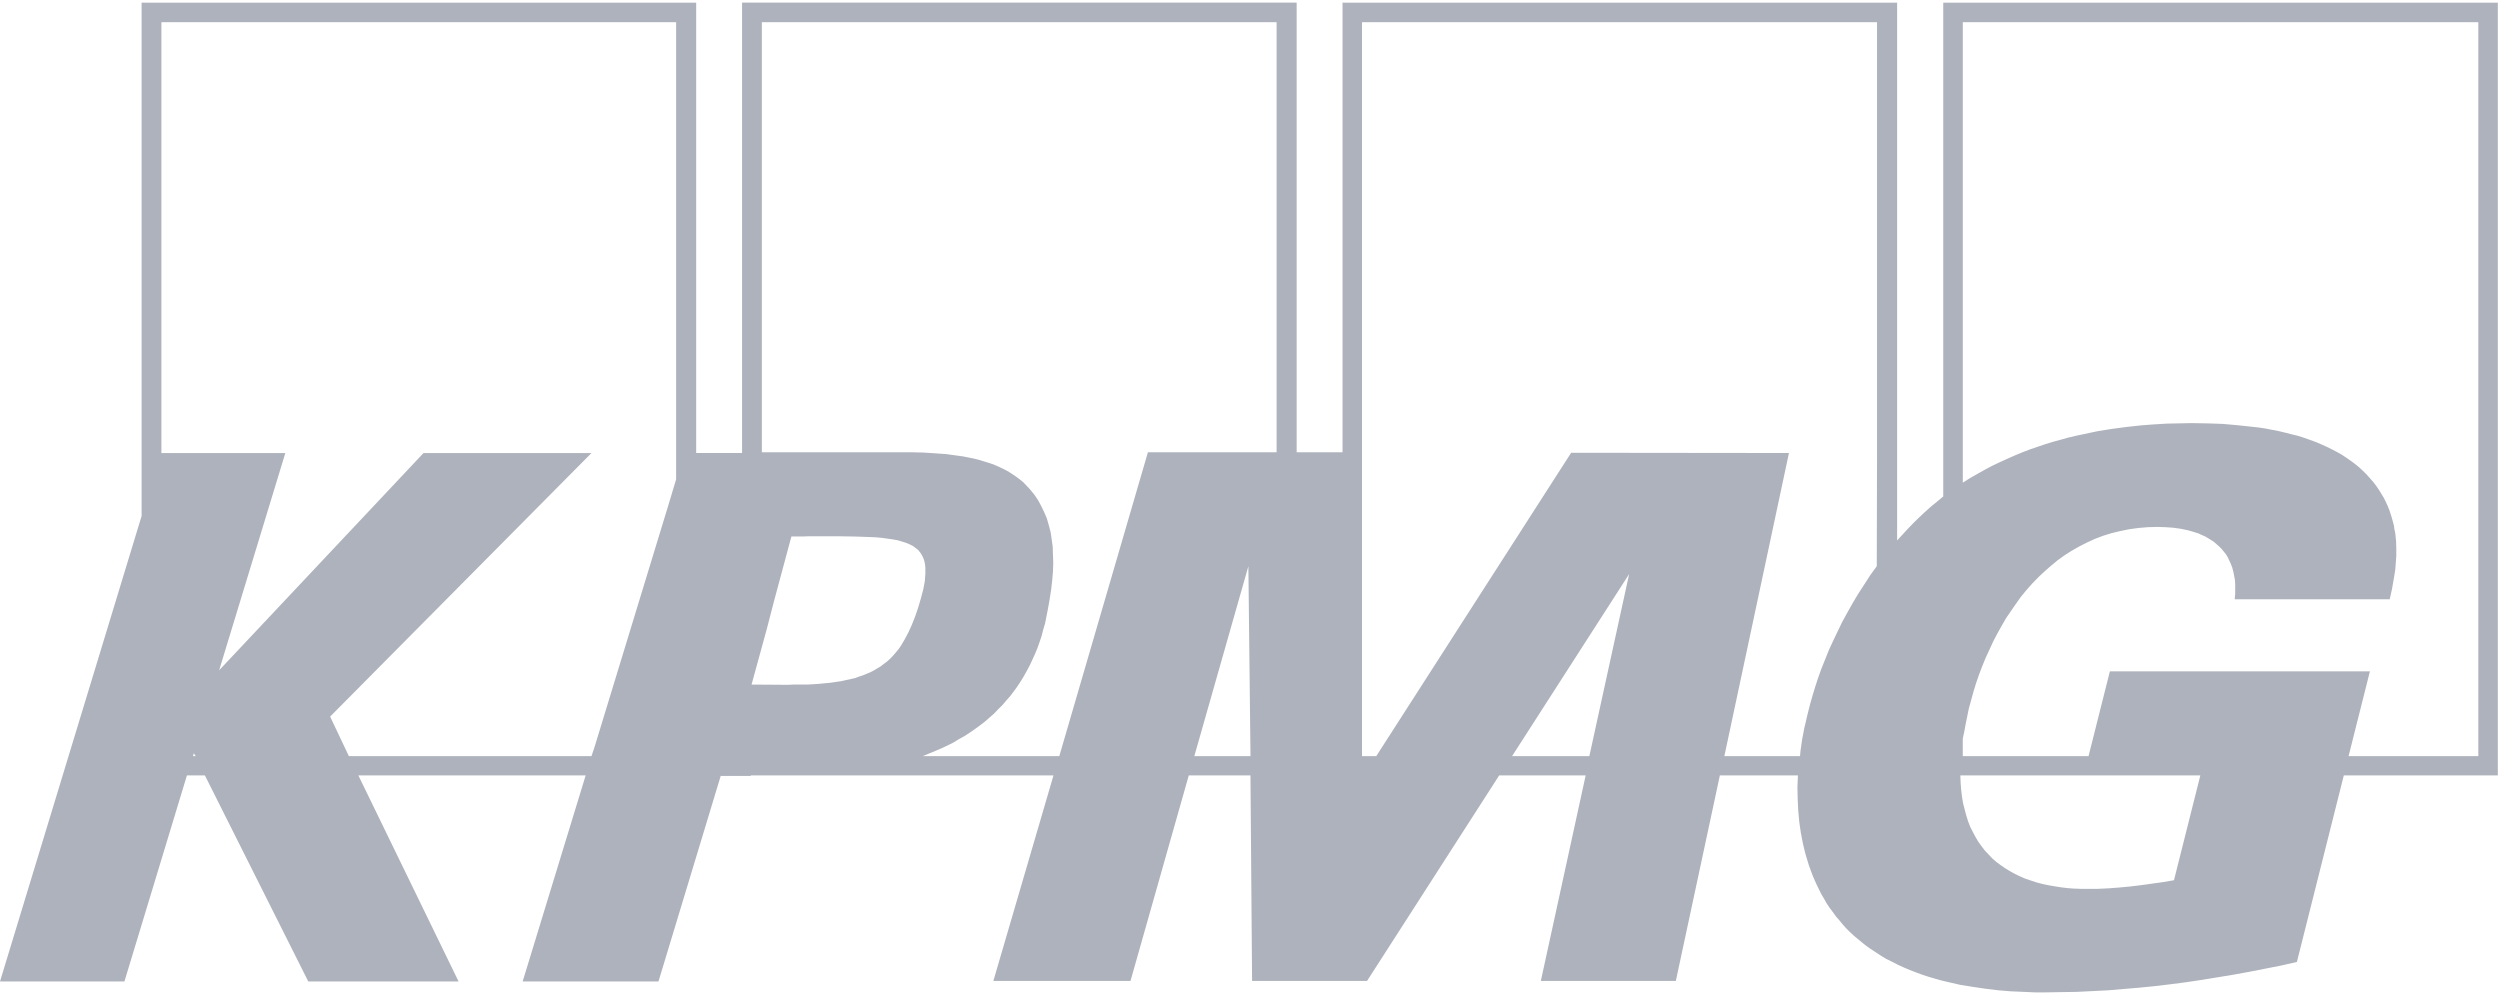
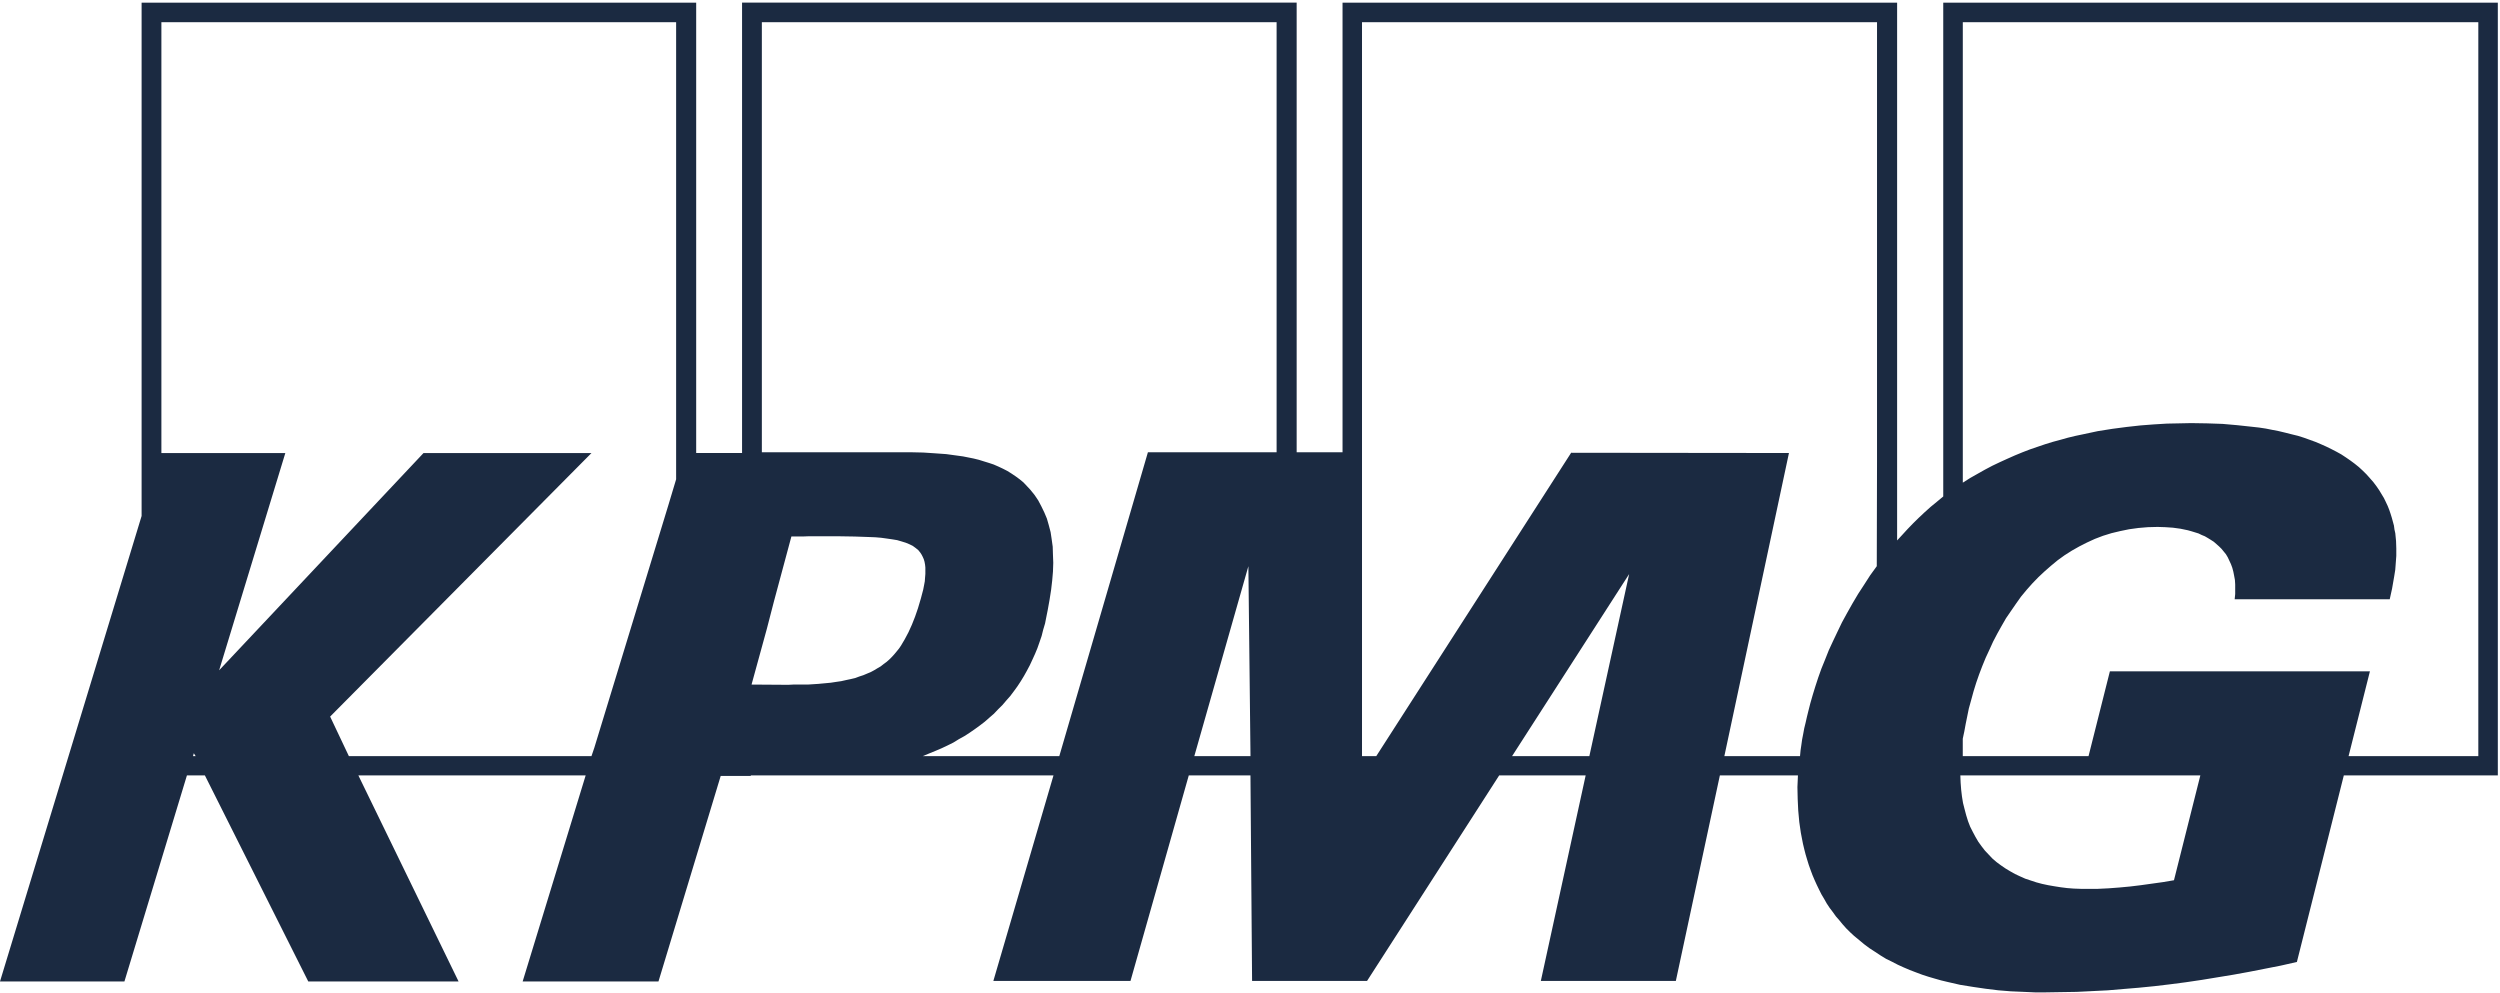
<svg xmlns="http://www.w3.org/2000/svg" width="131" height="52" viewBox="0 0 131 52" fill="none">
-   <path fill-rule="evenodd" clip-rule="evenodd" d="M101.826 0.14V26.015L101.495 26.29L101.163 26.562L100.845 26.848L100.541 27.134L100.25 27.42L99.961 27.719L99.685 28.02L99.409 28.319V0.14H70.349V23.699H67.945V0.138H38.884V23.736H36.48V0.14H7.42V27.038L0 51.428H6.52L9.795 40.631H10.736L16.153 51.428H24.029L18.778 40.631H30.689L27.387 51.428H34.504L37.765 40.658H39.341V40.631H55.203L52.052 51.4H59.238L62.292 40.631H65.524L65.609 51.4H71.634L78.557 40.631H83.089L80.74 51.4H87.814L90.121 40.631H94.212L94.185 41.244L94.199 41.871L94.227 42.469L94.282 43.071L94.323 43.357L94.365 43.644L94.42 43.93L94.476 44.216L94.544 44.502L94.614 44.775L94.695 45.047L94.779 45.32L94.877 45.594L94.973 45.852L95.083 46.111L95.194 46.357L95.319 46.615L95.442 46.861L95.58 47.092L95.718 47.338L95.871 47.569L96.037 47.788L96.202 48.019L96.381 48.224L96.561 48.443L96.742 48.646L96.949 48.852L97.156 49.043L97.419 49.259L97.681 49.477L97.957 49.683L98.249 49.873L98.538 50.064L98.829 50.242L99.133 50.391L99.449 50.554L99.753 50.692L100.072 50.828L100.39 50.95L100.721 51.074L101.053 51.182L101.384 51.279L101.715 51.373L102.048 51.453L102.711 51.605L103.389 51.714L104.051 51.811L104.714 51.892L105.364 51.945L106 51.972L106.621 52H107.215L108.018 51.987L108.819 51.974L109.634 51.934L110.45 51.893L111.265 51.824L112.079 51.756L112.894 51.675L113.71 51.578L114.538 51.47L115.368 51.347L116.197 51.211L117.025 51.075L117.855 50.924L118.684 50.761L119.514 50.598L120.357 50.407L122.816 40.631H130.886V0.141H101.826V0.14ZM10.113 39.622L10.156 39.471L10.253 39.622H10.113ZM35.429 25.116L35.015 26.494L31.146 39.171L30.993 39.622H18.281L17.299 37.549L30.993 23.74H22.192L11.483 35.123L14.951 23.74H8.457V1.162H35.429V25.114V25.116ZM42.934 35.832L42.726 35.845L42.531 35.858L42.325 35.871H41.565L41.329 35.883H41.108L39.381 35.871L40.182 32.953L40.556 31.508L41.469 28.112H42.062L42.353 28.101H43.969L44.784 28.114L45.531 28.14L45.863 28.153L46.179 28.18L46.483 28.222L46.76 28.262L47.01 28.303L47.243 28.371L47.465 28.44L47.659 28.521L47.825 28.602L47.976 28.712L48.114 28.822L48.224 28.958L48.295 29.068L48.35 29.176L48.405 29.299L48.445 29.435L48.473 29.585L48.489 29.735V30.075L48.473 30.267L48.46 30.458L48.419 30.677L48.377 30.893L48.254 31.358L48.101 31.875L47.95 32.312L47.783 32.735L47.604 33.13L47.409 33.498L47.313 33.66L47.216 33.825L47.105 33.988L46.982 34.139L46.857 34.289L46.733 34.425L46.596 34.561L46.456 34.684L46.305 34.793L46.152 34.916L45.986 35.012L45.807 35.12L45.627 35.217L45.432 35.298L45.241 35.379L45.032 35.447L44.812 35.529L44.578 35.584L44.328 35.637L44.079 35.693L43.803 35.733L43.527 35.775L43.236 35.802L42.932 35.83L42.934 35.832ZM62.582 39.622L65.415 29.669L65.526 39.622H62.582ZM66.894 23.698H60.151L55.507 39.622H48.35L48.681 39.484L49.013 39.348L49.331 39.213L49.649 39.063L49.953 38.912L50.242 38.734L50.533 38.573L50.809 38.395L51.085 38.204L51.348 38.013L51.597 37.822L51.845 37.604L52.081 37.4L52.302 37.167L52.523 36.949L52.731 36.705L52.937 36.472L53.132 36.213L53.31 35.968L53.489 35.696L53.655 35.423L53.808 35.149L53.96 34.863L54.099 34.564L54.236 34.263L54.36 33.964L54.47 33.65L54.582 33.324L54.664 32.995L54.761 32.669L54.831 32.313L54.899 31.974L54.997 31.429L55.078 30.911L55.135 30.42L55.175 29.956L55.191 29.493L55.175 29.069L55.162 28.647L55.107 28.251L55.052 27.884L54.955 27.515L54.858 27.176L54.72 26.848L54.568 26.534L54.402 26.22L54.209 25.934L53.988 25.661L53.809 25.47L53.629 25.279L53.434 25.118L53.228 24.966L53.007 24.817L52.786 24.679L52.55 24.558L52.316 24.448L52.068 24.34L51.819 24.257L51.556 24.176L51.293 24.094L51.017 24.026L50.741 23.971L50.465 23.916L50.174 23.876L49.579 23.795L48.986 23.753L48.377 23.713L47.757 23.699H39.921V1.163H66.894V23.699V23.698ZM83.282 39.622H79.232L85.368 30.079L83.282 39.622ZM98.356 24.147L98.343 29.669L97.997 30.146L97.681 30.638L97.362 31.128L97.071 31.619L96.795 32.109L96.519 32.614L96.283 33.105L96.05 33.595L95.829 34.072L95.634 34.564L95.44 35.041L95.275 35.505L95.124 35.968L94.986 36.417L94.861 36.853L94.75 37.29L94.68 37.576L94.612 37.877L94.542 38.163L94.487 38.462L94.431 38.749L94.391 39.035L94.349 39.321L94.321 39.622H90.356L93.741 23.738L82.328 23.725L72.116 39.622H71.369V1.163H98.356V24.149V24.147ZM113.918 46.124L113.349 46.221L112.769 46.302L112.19 46.383L111.622 46.452L111.057 46.505L110.489 46.548L109.936 46.575H109.025L108.666 46.562L108.32 46.535L107.976 46.492L107.643 46.439L107.326 46.384L107.008 46.316L106.704 46.235L106.413 46.139L106.124 46.043L105.848 45.92L105.585 45.797L105.321 45.648L105.073 45.498L104.837 45.335L104.616 45.171L104.396 44.981L104.202 44.775L104.009 44.571L103.83 44.339L103.663 44.108L103.512 43.849L103.374 43.59L103.236 43.317L103.125 43.03L103.028 42.717L102.945 42.403L102.862 42.076L102.807 41.737L102.765 41.381L102.737 41.012L102.722 40.631H115.298L113.916 46.125L113.918 46.124ZM129.863 39.622H123.065L124.184 35.177H110.558L109.439 39.622H102.849V38.708L102.93 38.327L103 37.945L103.083 37.536L103.166 37.127L103.291 36.677L103.414 36.226L103.553 35.777L103.705 35.34L103.871 34.904L104.05 34.467L104.245 34.047L104.438 33.623L104.659 33.201L104.88 32.805L105.115 32.396L105.377 32.014L105.64 31.632L105.901 31.264L106.194 30.91L106.496 30.57L106.814 30.242L107.133 29.943L107.477 29.642L107.823 29.356L108.182 29.097L108.569 28.851L108.955 28.633L109.356 28.429L109.771 28.238L110.2 28.075L110.642 27.938L111.098 27.829L111.569 27.732L112.051 27.666L112.548 27.624L113.06 27.611L113.461 27.624L113.861 27.651L114.262 27.706L114.649 27.787L114.844 27.842L115.022 27.897L115.201 27.952L115.368 28.033L115.534 28.101L115.7 28.198L115.851 28.291L116.003 28.389L116.142 28.51L116.28 28.633L116.405 28.756L116.528 28.906L116.639 29.042L116.736 29.205L116.819 29.383L116.902 29.561L116.972 29.75L117.027 29.956L117.067 30.159L117.11 30.392L117.124 30.623V31.128L117.097 31.401H125.222L125.345 30.842L125.456 30.201L125.511 29.86L125.539 29.492L125.566 29.125V28.743L125.553 28.347L125.513 27.938L125.47 27.747L125.443 27.543L125.387 27.337L125.332 27.134L125.264 26.916L125.194 26.71L125.113 26.507L125.016 26.301L124.918 26.098L124.793 25.892L124.67 25.688L124.531 25.485L124.366 25.266L124.187 25.061L124.005 24.857L123.812 24.666L123.606 24.476L123.384 24.297L123.164 24.134L122.928 23.971L122.68 23.808L122.431 23.67L122.168 23.534L121.892 23.399L121.616 23.276L121.325 23.153L121.021 23.043L120.717 22.934L120.414 22.838L120.082 22.757L119.764 22.676L119.418 22.593L119.073 22.526L118.728 22.457L118.369 22.403L117.995 22.362L117.235 22.28L116.462 22.212L115.646 22.184L114.818 22.171L114.196 22.184L113.546 22.197L112.868 22.238L112.164 22.292L111.432 22.373L110.685 22.471L109.925 22.592L109.152 22.757L108.765 22.838L108.364 22.934L107.977 23.043L107.576 23.151L107.175 23.274L106.775 23.41L106.374 23.547L105.987 23.696L105.586 23.861L105.185 24.039L104.798 24.215L104.397 24.406L104.011 24.61L103.624 24.828L103.237 25.047L102.851 25.292V1.162H129.864V39.62L129.863 39.622Z" fill="#AEB2BC" />
+   <path fill-rule="evenodd" clip-rule="evenodd" d="M101.826 0.14V26.015L101.495 26.29L101.163 26.562L100.845 26.848L100.541 27.134L100.25 27.42L99.961 27.719L99.685 28.02L99.409 28.319V0.14H70.349V23.699H67.945V0.138H38.884V23.736H36.48V0.14H7.42V27.038L0 51.428H6.52L9.795 40.631H10.736L16.153 51.428H24.029L18.778 40.631H30.689L27.387 51.428H34.504L37.765 40.658H39.341V40.631H55.203L52.052 51.4H59.238L62.292 40.631H65.524L65.609 51.4H71.634L78.557 40.631H83.089L80.74 51.4H87.814L90.121 40.631H94.212L94.185 41.244L94.199 41.871L94.227 42.469L94.282 43.071L94.323 43.357L94.365 43.644L94.42 43.93L94.476 44.216L94.544 44.502L94.614 44.775L94.695 45.047L94.779 45.32L94.877 45.594L94.973 45.852L95.083 46.111L95.194 46.357L95.319 46.615L95.442 46.861L95.58 47.092L95.718 47.338L95.871 47.569L96.037 47.788L96.202 48.019L96.381 48.224L96.561 48.443L96.742 48.646L96.949 48.852L97.156 49.043L97.419 49.259L97.681 49.477L97.957 49.683L98.249 49.873L98.538 50.064L98.829 50.242L99.133 50.391L99.449 50.554L99.753 50.692L100.072 50.828L100.39 50.95L100.721 51.074L101.053 51.182L101.384 51.279L101.715 51.373L102.048 51.453L102.711 51.605L103.389 51.714L104.051 51.811L104.714 51.892L105.364 51.945L106 51.972L106.621 52H107.215L108.018 51.987L108.819 51.974L109.634 51.934L110.45 51.893L111.265 51.824L112.079 51.756L112.894 51.675L113.71 51.578L114.538 51.47L115.368 51.347L116.197 51.211L117.025 51.075L117.855 50.924L118.684 50.761L119.514 50.598L120.357 50.407L122.816 40.631H130.886V0.141H101.826V0.14ZM10.113 39.622L10.156 39.471L10.253 39.622H10.113ZM35.429 25.116L35.015 26.494L31.146 39.171L30.993 39.622H18.281L17.299 37.549L30.993 23.74H22.192L11.483 35.123L14.951 23.74H8.457V1.162H35.429V25.114V25.116ZM42.934 35.832L42.726 35.845L42.531 35.858L42.325 35.871H41.565L41.329 35.883H41.108L39.381 35.871L40.182 32.953L40.556 31.508L41.469 28.112H42.062L42.353 28.101H43.969L44.784 28.114L45.531 28.14L45.863 28.153L46.179 28.18L46.483 28.222L46.76 28.262L47.01 28.303L47.243 28.371L47.465 28.44L47.659 28.521L47.825 28.602L47.976 28.712L48.114 28.822L48.224 28.958L48.295 29.068L48.35 29.176L48.405 29.299L48.445 29.435L48.473 29.585L48.489 29.735V30.075L48.473 30.267L48.46 30.458L48.419 30.677L48.377 30.893L48.254 31.358L48.101 31.875L47.95 32.312L47.783 32.735L47.604 33.13L47.409 33.498L47.313 33.66L47.216 33.825L47.105 33.988L46.982 34.139L46.857 34.289L46.733 34.425L46.596 34.561L46.456 34.684L46.305 34.793L46.152 34.916L45.986 35.012L45.807 35.12L45.627 35.217L45.432 35.298L45.241 35.379L45.032 35.447L44.812 35.529L44.578 35.584L44.328 35.637L44.079 35.693L43.803 35.733L43.527 35.775L43.236 35.802L42.932 35.83L42.934 35.832ZM62.582 39.622L65.415 29.669L65.526 39.622H62.582ZM66.894 23.698H60.151L55.507 39.622H48.35L48.681 39.484L49.013 39.348L49.331 39.213L49.649 39.063L49.953 38.912L50.242 38.734L50.533 38.573L50.809 38.395L51.085 38.204L51.348 38.013L51.597 37.822L51.845 37.604L52.081 37.4L52.302 37.167L52.523 36.949L52.731 36.705L52.937 36.472L53.132 36.213L53.31 35.968L53.489 35.696L53.655 35.423L53.808 35.149L53.96 34.863L54.099 34.564L54.236 34.263L54.36 33.964L54.47 33.65L54.582 33.324L54.664 32.995L54.761 32.669L54.831 32.313L54.899 31.974L54.997 31.429L55.078 30.911L55.135 30.42L55.175 29.956L55.191 29.493L55.175 29.069L55.162 28.647L55.107 28.251L55.052 27.884L54.955 27.515L54.858 27.176L54.72 26.848L54.568 26.534L54.402 26.22L54.209 25.934L53.988 25.661L53.809 25.47L53.629 25.279L53.434 25.118L53.228 24.966L53.007 24.817L52.786 24.679L52.55 24.558L52.316 24.448L52.068 24.34L51.819 24.257L51.556 24.176L51.293 24.094L51.017 24.026L50.741 23.971L50.465 23.916L50.174 23.876L49.579 23.795L48.986 23.753L48.377 23.713L47.757 23.699H39.921V1.163H66.894V23.699V23.698ZM83.282 39.622H79.232L85.368 30.079L83.282 39.622ZM98.356 24.147L98.343 29.669L97.997 30.146L97.681 30.638L97.362 31.128L97.071 31.619L96.795 32.109L96.519 32.614L96.283 33.105L96.05 33.595L95.829 34.072L95.634 34.564L95.44 35.041L95.275 35.505L95.124 35.968L94.986 36.417L94.861 36.853L94.75 37.29L94.68 37.576L94.612 37.877L94.542 38.163L94.487 38.462L94.431 38.749L94.391 39.035L94.349 39.321L94.321 39.622H90.356L93.741 23.738L82.328 23.725L72.116 39.622H71.369V1.163H98.356V24.149V24.147ZM113.918 46.124L113.349 46.221L112.769 46.302L112.19 46.383L111.622 46.452L111.057 46.505L110.489 46.548L109.936 46.575H109.025L108.666 46.562L108.32 46.535L107.976 46.492L107.643 46.439L107.326 46.384L107.008 46.316L106.704 46.235L106.413 46.139L106.124 46.043L105.848 45.92L105.585 45.797L105.321 45.648L105.073 45.498L104.837 45.335L104.616 45.171L104.396 44.981L104.202 44.775L104.009 44.571L103.83 44.339L103.663 44.108L103.512 43.849L103.374 43.59L103.236 43.317L103.125 43.03L103.028 42.717L102.945 42.403L102.862 42.076L102.807 41.737L102.765 41.381L102.737 41.012L102.722 40.631H115.298L113.916 46.125L113.918 46.124ZM129.863 39.622H123.065L124.184 35.177H110.558L109.439 39.622H102.849V38.708L102.93 38.327L103 37.945L103.083 37.536L103.166 37.127L103.291 36.677L103.414 36.226L103.553 35.777L103.705 35.34L103.871 34.904L104.05 34.467L104.245 34.047L104.438 33.623L104.659 33.201L104.88 32.805L105.115 32.396L105.377 32.014L105.64 31.632L105.901 31.264L106.194 30.91L106.496 30.57L106.814 30.242L107.133 29.943L107.477 29.642L107.823 29.356L108.182 29.097L108.569 28.851L108.955 28.633L109.356 28.429L109.771 28.238L110.2 28.075L110.642 27.938L111.098 27.829L111.569 27.732L112.051 27.666L112.548 27.624L113.06 27.611L113.461 27.624L113.861 27.651L114.262 27.706L114.649 27.787L114.844 27.842L115.022 27.897L115.201 27.952L115.368 28.033L115.534 28.101L115.7 28.198L115.851 28.291L116.003 28.389L116.142 28.51L116.28 28.633L116.405 28.756L116.528 28.906L116.639 29.042L116.736 29.205L116.819 29.383L116.902 29.561L116.972 29.75L117.027 29.956L117.067 30.159L117.11 30.392L117.124 30.623V31.128L117.097 31.401H125.222L125.345 30.842L125.456 30.201L125.511 29.86L125.539 29.492L125.566 29.125V28.743L125.553 28.347L125.513 27.938L125.47 27.747L125.443 27.543L125.387 27.337L125.332 27.134L125.264 26.916L125.194 26.71L125.113 26.507L125.016 26.301L124.918 26.098L124.793 25.892L124.67 25.688L124.531 25.485L124.366 25.266L124.187 25.061L124.005 24.857L123.812 24.666L123.606 24.476L123.384 24.297L123.164 24.134L122.928 23.971L122.68 23.808L122.431 23.67L122.168 23.534L121.892 23.399L121.616 23.276L121.325 23.153L121.021 23.043L120.717 22.934L120.414 22.838L120.082 22.757L119.764 22.676L119.418 22.593L119.073 22.526L118.728 22.457L118.369 22.403L117.995 22.362L117.235 22.28L116.462 22.212L115.646 22.184L114.818 22.171L114.196 22.184L113.546 22.197L112.868 22.238L112.164 22.292L111.432 22.373L110.685 22.471L109.925 22.592L109.152 22.757L108.765 22.838L108.364 22.934L107.977 23.043L107.576 23.151L107.175 23.274L106.775 23.41L106.374 23.547L105.987 23.696L105.586 23.861L105.185 24.039L104.798 24.215L104.397 24.406L104.011 24.61L103.624 24.828L103.237 25.047L102.851 25.292V1.162H129.864V39.62L129.863 39.622Z" fill="#1B2A41" />
</svg>
